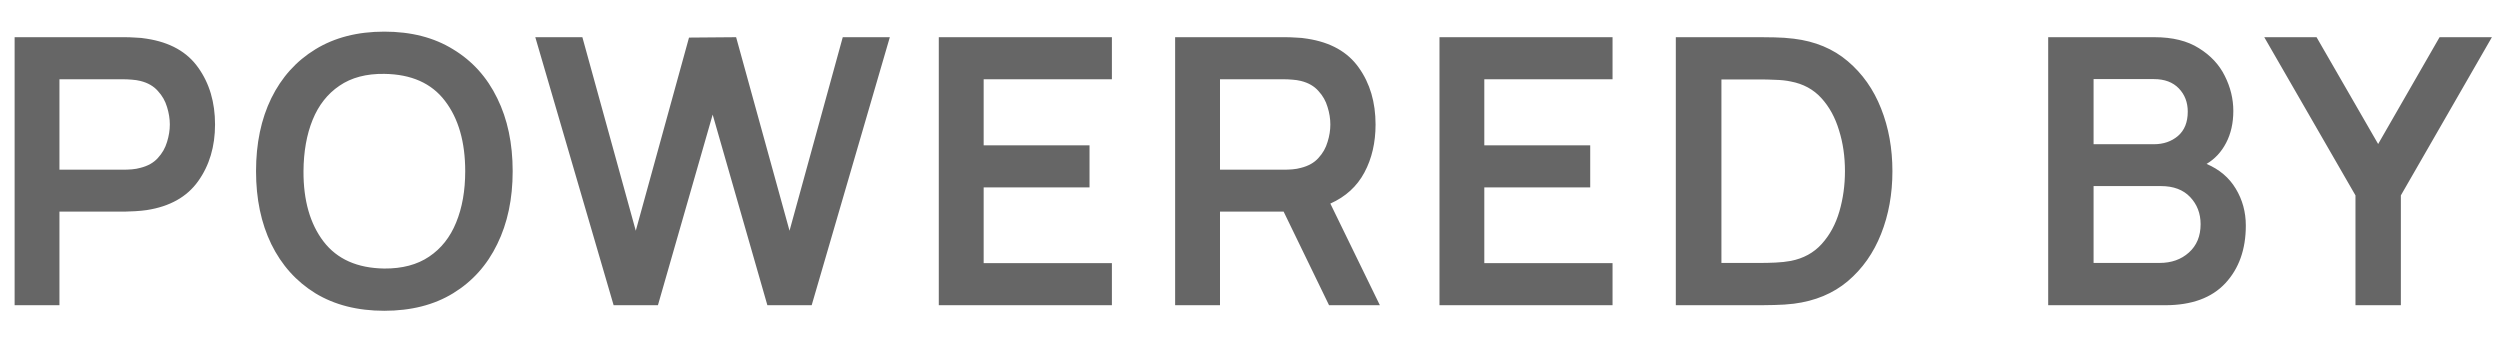
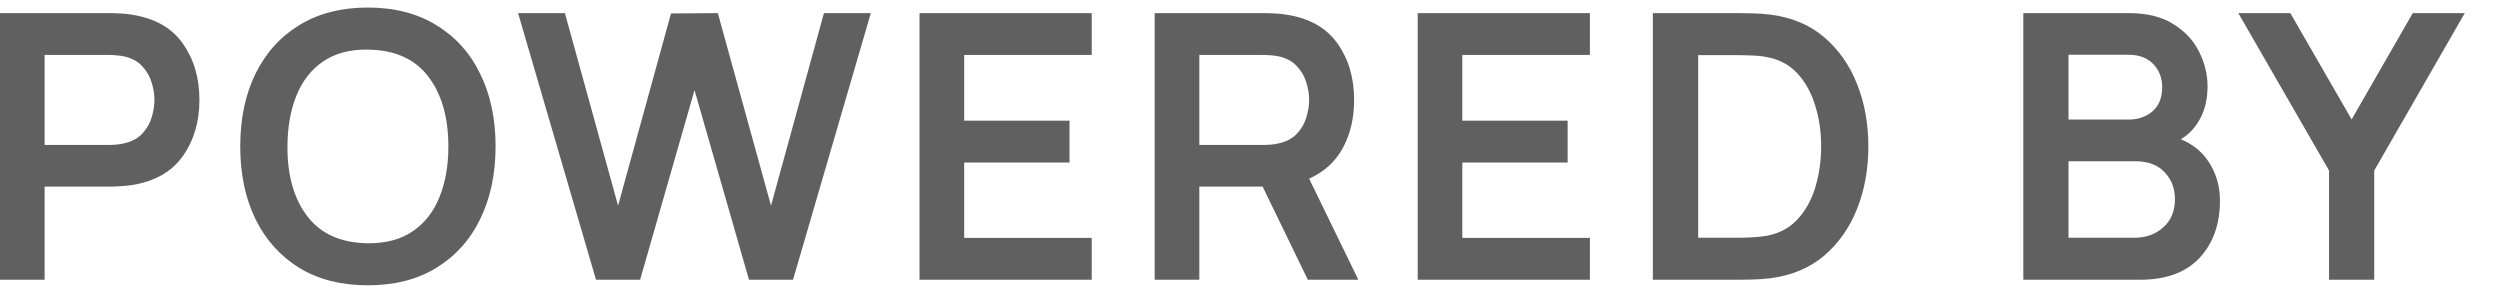
- <svg xmlns="http://www.w3.org/2000/svg" width="58" height="8" viewBox="0 0 58 8" fill="none">
-   <path id="Vector" d="M0.339 7.081H1.379V4.909H2.908C2.965 4.909 3.041 4.906 3.136 4.9C3.234 4.894 3.324 4.886 3.404 4.874C3.94 4.791 4.337 4.568 4.596 4.205C4.858 3.839 4.989 3.4 4.989 2.888C4.989 2.373 4.859 1.934 4.6 1.571C4.344 1.206 3.945 0.981 3.404 0.898C3.324 0.883 3.236 0.875 3.141 0.872C3.046 0.866 2.968 0.863 2.908 0.863H0.339V7.081ZM1.379 3.937V1.839H2.864C2.922 1.839 2.987 1.842 3.059 1.848C3.131 1.853 3.197 1.863 3.257 1.878C3.43 1.921 3.565 1.999 3.663 2.111C3.764 2.22 3.834 2.344 3.875 2.482C3.918 2.62 3.94 2.756 3.94 2.888C3.94 3.021 3.918 3.156 3.875 3.294C3.834 3.432 3.764 3.556 3.663 3.665C3.565 3.775 3.43 3.851 3.257 3.894C3.197 3.911 3.131 3.923 3.059 3.929C2.987 3.934 2.922 3.937 2.864 3.937H1.379ZM8.915 7.21C9.537 7.21 10.069 7.075 10.512 6.804C10.959 6.531 11.3 6.151 11.536 5.664C11.775 5.178 11.894 4.614 11.894 3.972C11.894 3.327 11.775 2.763 11.536 2.279C11.3 1.793 10.959 1.414 10.512 1.144C10.069 0.87 9.537 0.734 8.915 0.734C8.296 0.734 7.764 0.87 7.317 1.144C6.874 1.414 6.533 1.793 6.294 2.279C6.058 2.763 5.94 3.327 5.94 3.972C5.94 4.614 6.058 5.178 6.294 5.664C6.533 6.151 6.874 6.531 7.317 6.804C7.764 7.075 8.296 7.21 8.915 7.21ZM8.915 6.23C8.29 6.221 7.821 6.013 7.507 5.604C7.194 5.195 7.038 4.651 7.041 3.972C7.044 3.517 7.115 3.12 7.253 2.78C7.391 2.441 7.598 2.177 7.874 1.99C8.151 1.8 8.498 1.708 8.915 1.714C9.543 1.722 10.012 1.931 10.323 2.34C10.636 2.748 10.793 3.293 10.793 3.972C10.793 4.424 10.723 4.821 10.582 5.163C10.444 5.503 10.235 5.767 9.956 5.954C9.679 6.141 9.332 6.233 8.915 6.23ZM14.236 7.081H15.264L16.534 2.659L17.803 7.081H18.831L20.644 0.863H19.552L18.317 5.353L17.078 0.863L15.985 0.872L14.75 5.353L13.511 0.863H12.419L14.236 7.081ZM21.78 7.081H25.796V6.105H22.821V4.347H25.277V3.372H22.821V1.839H25.796V0.863H21.78V7.081ZM27.263 7.081H28.304V4.909H29.78L30.834 7.081H32.013L30.864 4.723C31.218 4.565 31.482 4.324 31.654 4.002C31.827 3.68 31.913 3.308 31.913 2.888C31.913 2.373 31.784 1.934 31.525 1.571C31.269 1.206 30.87 0.981 30.329 0.898C30.248 0.883 30.16 0.875 30.065 0.872C29.97 0.866 29.893 0.863 29.832 0.863H27.263V7.081ZM28.304 3.937V1.839H29.789C29.847 1.839 29.911 1.842 29.983 1.848C30.055 1.853 30.122 1.863 30.182 1.878C30.355 1.921 30.49 1.999 30.588 2.111C30.689 2.22 30.759 2.344 30.799 2.482C30.843 2.62 30.864 2.756 30.864 2.888C30.864 3.021 30.843 3.156 30.799 3.294C30.759 3.432 30.689 3.556 30.588 3.665C30.49 3.775 30.355 3.851 30.182 3.894C30.122 3.911 30.055 3.923 29.983 3.929C29.911 3.934 29.847 3.937 29.789 3.937H28.304ZM33.396 7.081H37.411V6.105H34.436V4.347H36.893V3.372H34.436V1.839H37.411V0.863H33.396V7.081ZM38.879 7.081H40.861C40.91 7.081 41.012 7.079 41.167 7.076C41.325 7.073 41.475 7.063 41.616 7.046C42.111 6.983 42.529 6.809 42.868 6.524C43.208 6.236 43.466 5.87 43.641 5.427C43.817 4.984 43.904 4.499 43.904 3.972C43.904 3.445 43.817 2.96 43.641 2.517C43.466 2.073 43.208 1.708 42.868 1.42C42.529 1.132 42.111 0.958 41.616 0.898C41.472 0.88 41.323 0.87 41.167 0.867C41.015 0.865 40.912 0.863 40.861 0.863H38.879V7.081ZM39.937 6.1V1.843H40.861C40.947 1.843 41.056 1.846 41.189 1.852C41.321 1.855 41.441 1.868 41.547 1.891C41.835 1.945 42.071 2.073 42.255 2.275C42.439 2.476 42.576 2.725 42.665 3.022C42.758 3.316 42.803 3.632 42.803 3.972C42.803 4.297 42.76 4.608 42.674 4.904C42.588 5.201 42.451 5.453 42.264 5.66C42.08 5.864 41.841 5.995 41.547 6.053C41.441 6.073 41.321 6.086 41.189 6.092C41.056 6.098 40.947 6.1 40.861 6.1H39.937ZM47.518 7.081H50.233C50.846 7.081 51.311 6.911 51.628 6.571C51.944 6.231 52.103 5.785 52.103 5.233C52.103 4.919 52.025 4.634 51.87 4.378C51.717 4.122 51.491 3.93 51.192 3.803C51.385 3.688 51.536 3.526 51.645 3.316C51.757 3.103 51.813 2.855 51.813 2.573C51.813 2.294 51.747 2.023 51.615 1.761C51.486 1.499 51.285 1.285 51.015 1.118C50.747 0.948 50.403 0.863 49.983 0.863H47.518V7.081ZM48.571 3.346V1.835H49.97C50.218 1.835 50.41 1.907 50.548 2.05C50.687 2.194 50.756 2.374 50.756 2.59C50.756 2.838 50.679 3.026 50.527 3.156C50.377 3.282 50.192 3.346 49.97 3.346H48.571ZM48.571 6.1V4.317H50.134C50.425 4.317 50.651 4.402 50.812 4.572C50.973 4.742 51.054 4.952 51.054 5.202C51.054 5.479 50.963 5.697 50.782 5.859C50.603 6.02 50.377 6.1 50.104 6.1H48.571ZM54.647 7.081H55.7V4.533L57.812 0.863H56.598L55.173 3.341L53.744 0.863H52.531L54.647 4.533V7.081Z" fill="black" fill-opacity="0.6" />
+ <svg xmlns="http://www.w3.org/2000/svg" width="52" height="6" viewBox="0 0 52 6" fill="none">
+   <path id="Vector" d="M0 5.819H0.928V3.882H2.292C2.343 3.882 2.411 3.879 2.496 3.874C2.583 3.869 2.663 3.861 2.735 3.851C3.212 3.776 3.566 3.577 3.798 3.254C4.031 2.928 4.148 2.536 4.148 2.079C4.148 1.619 4.032 1.228 3.801 0.904C3.573 0.578 3.217 0.378 2.735 0.304C2.663 0.291 2.584 0.283 2.5 0.28C2.415 0.275 2.346 0.273 2.292 0.273H0V5.819ZM0.928 3.015V1.143H2.253C2.304 1.143 2.362 1.146 2.426 1.151C2.491 1.156 2.55 1.165 2.604 1.178C2.758 1.216 2.878 1.286 2.966 1.386C3.055 1.483 3.118 1.594 3.154 1.717C3.193 1.84 3.212 1.961 3.212 2.079C3.212 2.197 3.193 2.318 3.154 2.441C3.118 2.564 3.055 2.675 2.966 2.772C2.878 2.87 2.758 2.938 2.604 2.976C2.55 2.992 2.491 3.002 2.426 3.007C2.362 3.012 2.304 3.015 2.253 3.015H0.928ZM7.65 5.934C8.205 5.934 8.68 5.814 9.075 5.572C9.473 5.328 9.778 4.99 9.988 4.556C10.201 4.122 10.308 3.618 10.308 3.046C10.308 2.471 10.201 1.967 9.988 1.536C9.778 1.102 9.473 0.764 9.075 0.523C8.68 0.279 8.205 0.157 7.65 0.157C7.098 0.157 6.623 0.279 6.225 0.523C5.83 0.764 5.526 1.102 5.313 1.536C5.102 1.967 4.997 2.471 4.997 3.046C4.997 3.618 5.102 4.122 5.313 4.556C5.526 4.99 5.83 5.328 6.225 5.572C6.623 5.814 7.098 5.934 7.65 5.934ZM7.65 5.06C7.093 5.052 6.675 4.866 6.395 4.502C6.115 4.137 5.976 3.652 5.979 3.046C5.981 2.64 6.044 2.286 6.168 1.983C6.291 1.68 6.476 1.445 6.722 1.278C6.969 1.109 7.278 1.026 7.65 1.032C8.21 1.039 8.629 1.225 8.906 1.59C9.186 1.955 9.326 2.44 9.326 3.046C9.326 3.449 9.263 3.803 9.137 4.109C9.014 4.412 8.828 4.647 8.579 4.814C8.332 4.981 8.023 5.063 7.65 5.06ZM12.397 5.819H13.314L14.446 1.875L15.579 5.819H16.495L18.113 0.273H17.138L16.037 4.278L14.931 0.273L13.957 0.28L12.856 4.278L11.75 0.273H10.776L12.397 5.819ZM19.126 5.819H22.708V4.948H20.055V3.381H22.246V2.51H20.055V1.143H22.708V0.273H19.126V5.819ZM24.017 5.819H24.946V3.882H26.263L27.203 5.819H28.254L27.23 3.716C27.545 3.575 27.78 3.36 27.934 3.073C28.088 2.785 28.166 2.454 28.166 2.079C28.166 1.619 28.05 1.228 27.819 0.904C27.59 0.578 27.235 0.378 26.752 0.304C26.68 0.291 26.602 0.283 26.517 0.28C26.432 0.275 26.363 0.273 26.309 0.273H24.017V5.819ZM24.946 3.015V1.143H26.27C26.322 1.143 26.38 1.146 26.444 1.151C26.508 1.156 26.567 1.165 26.621 1.178C26.775 1.216 26.896 1.286 26.983 1.386C27.073 1.483 27.136 1.594 27.172 1.717C27.21 1.84 27.23 1.961 27.23 2.079C27.23 2.197 27.21 2.318 27.172 2.441C27.136 2.564 27.073 2.675 26.983 2.772C26.896 2.87 26.775 2.938 26.621 2.976C26.567 2.992 26.508 3.002 26.444 3.007C26.38 3.012 26.322 3.015 26.27 3.015H24.946ZM29.488 5.819H33.07V4.948H30.416V3.381H32.607V2.51H30.416V1.143H33.07V0.273H29.488V5.819ZM34.379 5.819H36.147C36.19 5.819 36.281 5.818 36.42 5.815C36.561 5.812 36.695 5.803 36.821 5.788C37.262 5.732 37.635 5.576 37.938 5.322C38.24 5.065 38.47 4.739 38.627 4.344C38.784 3.948 38.862 3.516 38.862 3.046C38.862 2.576 38.784 2.143 38.627 1.748C38.47 1.352 38.24 1.026 37.938 0.77C37.635 0.513 37.262 0.358 36.821 0.304C36.692 0.288 36.559 0.279 36.42 0.277C36.284 0.274 36.193 0.273 36.147 0.273H34.379V5.819ZM35.322 4.945V1.147H36.147C36.224 1.147 36.321 1.15 36.439 1.155C36.557 1.157 36.664 1.169 36.759 1.189C37.016 1.238 37.226 1.352 37.391 1.532C37.555 1.712 37.677 1.934 37.757 2.199C37.839 2.46 37.88 2.743 37.88 3.046C37.88 3.336 37.841 3.613 37.764 3.878C37.687 4.142 37.565 4.367 37.398 4.552C37.234 4.734 37.021 4.851 36.759 4.902C36.664 4.92 36.557 4.932 36.439 4.937C36.321 4.942 36.224 4.945 36.147 4.945H35.322ZM42.085 5.819H44.507C45.054 5.819 45.469 5.667 45.751 5.364C46.034 5.061 46.175 4.663 46.175 4.17C46.175 3.891 46.106 3.636 45.967 3.408C45.831 3.179 45.629 3.009 45.362 2.896C45.534 2.793 45.669 2.648 45.767 2.46C45.867 2.27 45.917 2.05 45.917 1.798C45.917 1.549 45.858 1.308 45.74 1.074C45.624 0.84 45.446 0.649 45.204 0.5C44.966 0.349 44.659 0.273 44.284 0.273H42.085V5.819ZM43.025 2.487V1.139H44.272C44.493 1.139 44.665 1.204 44.788 1.332C44.912 1.46 44.973 1.621 44.973 1.813C44.973 2.034 44.905 2.202 44.769 2.318C44.636 2.431 44.47 2.487 44.272 2.487H43.025ZM43.025 4.945V3.354H44.419C44.678 3.354 44.88 3.43 45.023 3.581C45.167 3.733 45.239 3.92 45.239 4.143C45.239 4.39 45.158 4.585 44.996 4.729C44.837 4.873 44.636 4.945 44.392 4.945H43.025ZM48.444 5.819H49.384V3.547L51.267 0.273H50.185L48.914 2.484L47.639 0.273H46.557L48.444 3.547V5.819Z" fill="#1D1D1E" fill-opacity="0.7" />
</svg>
